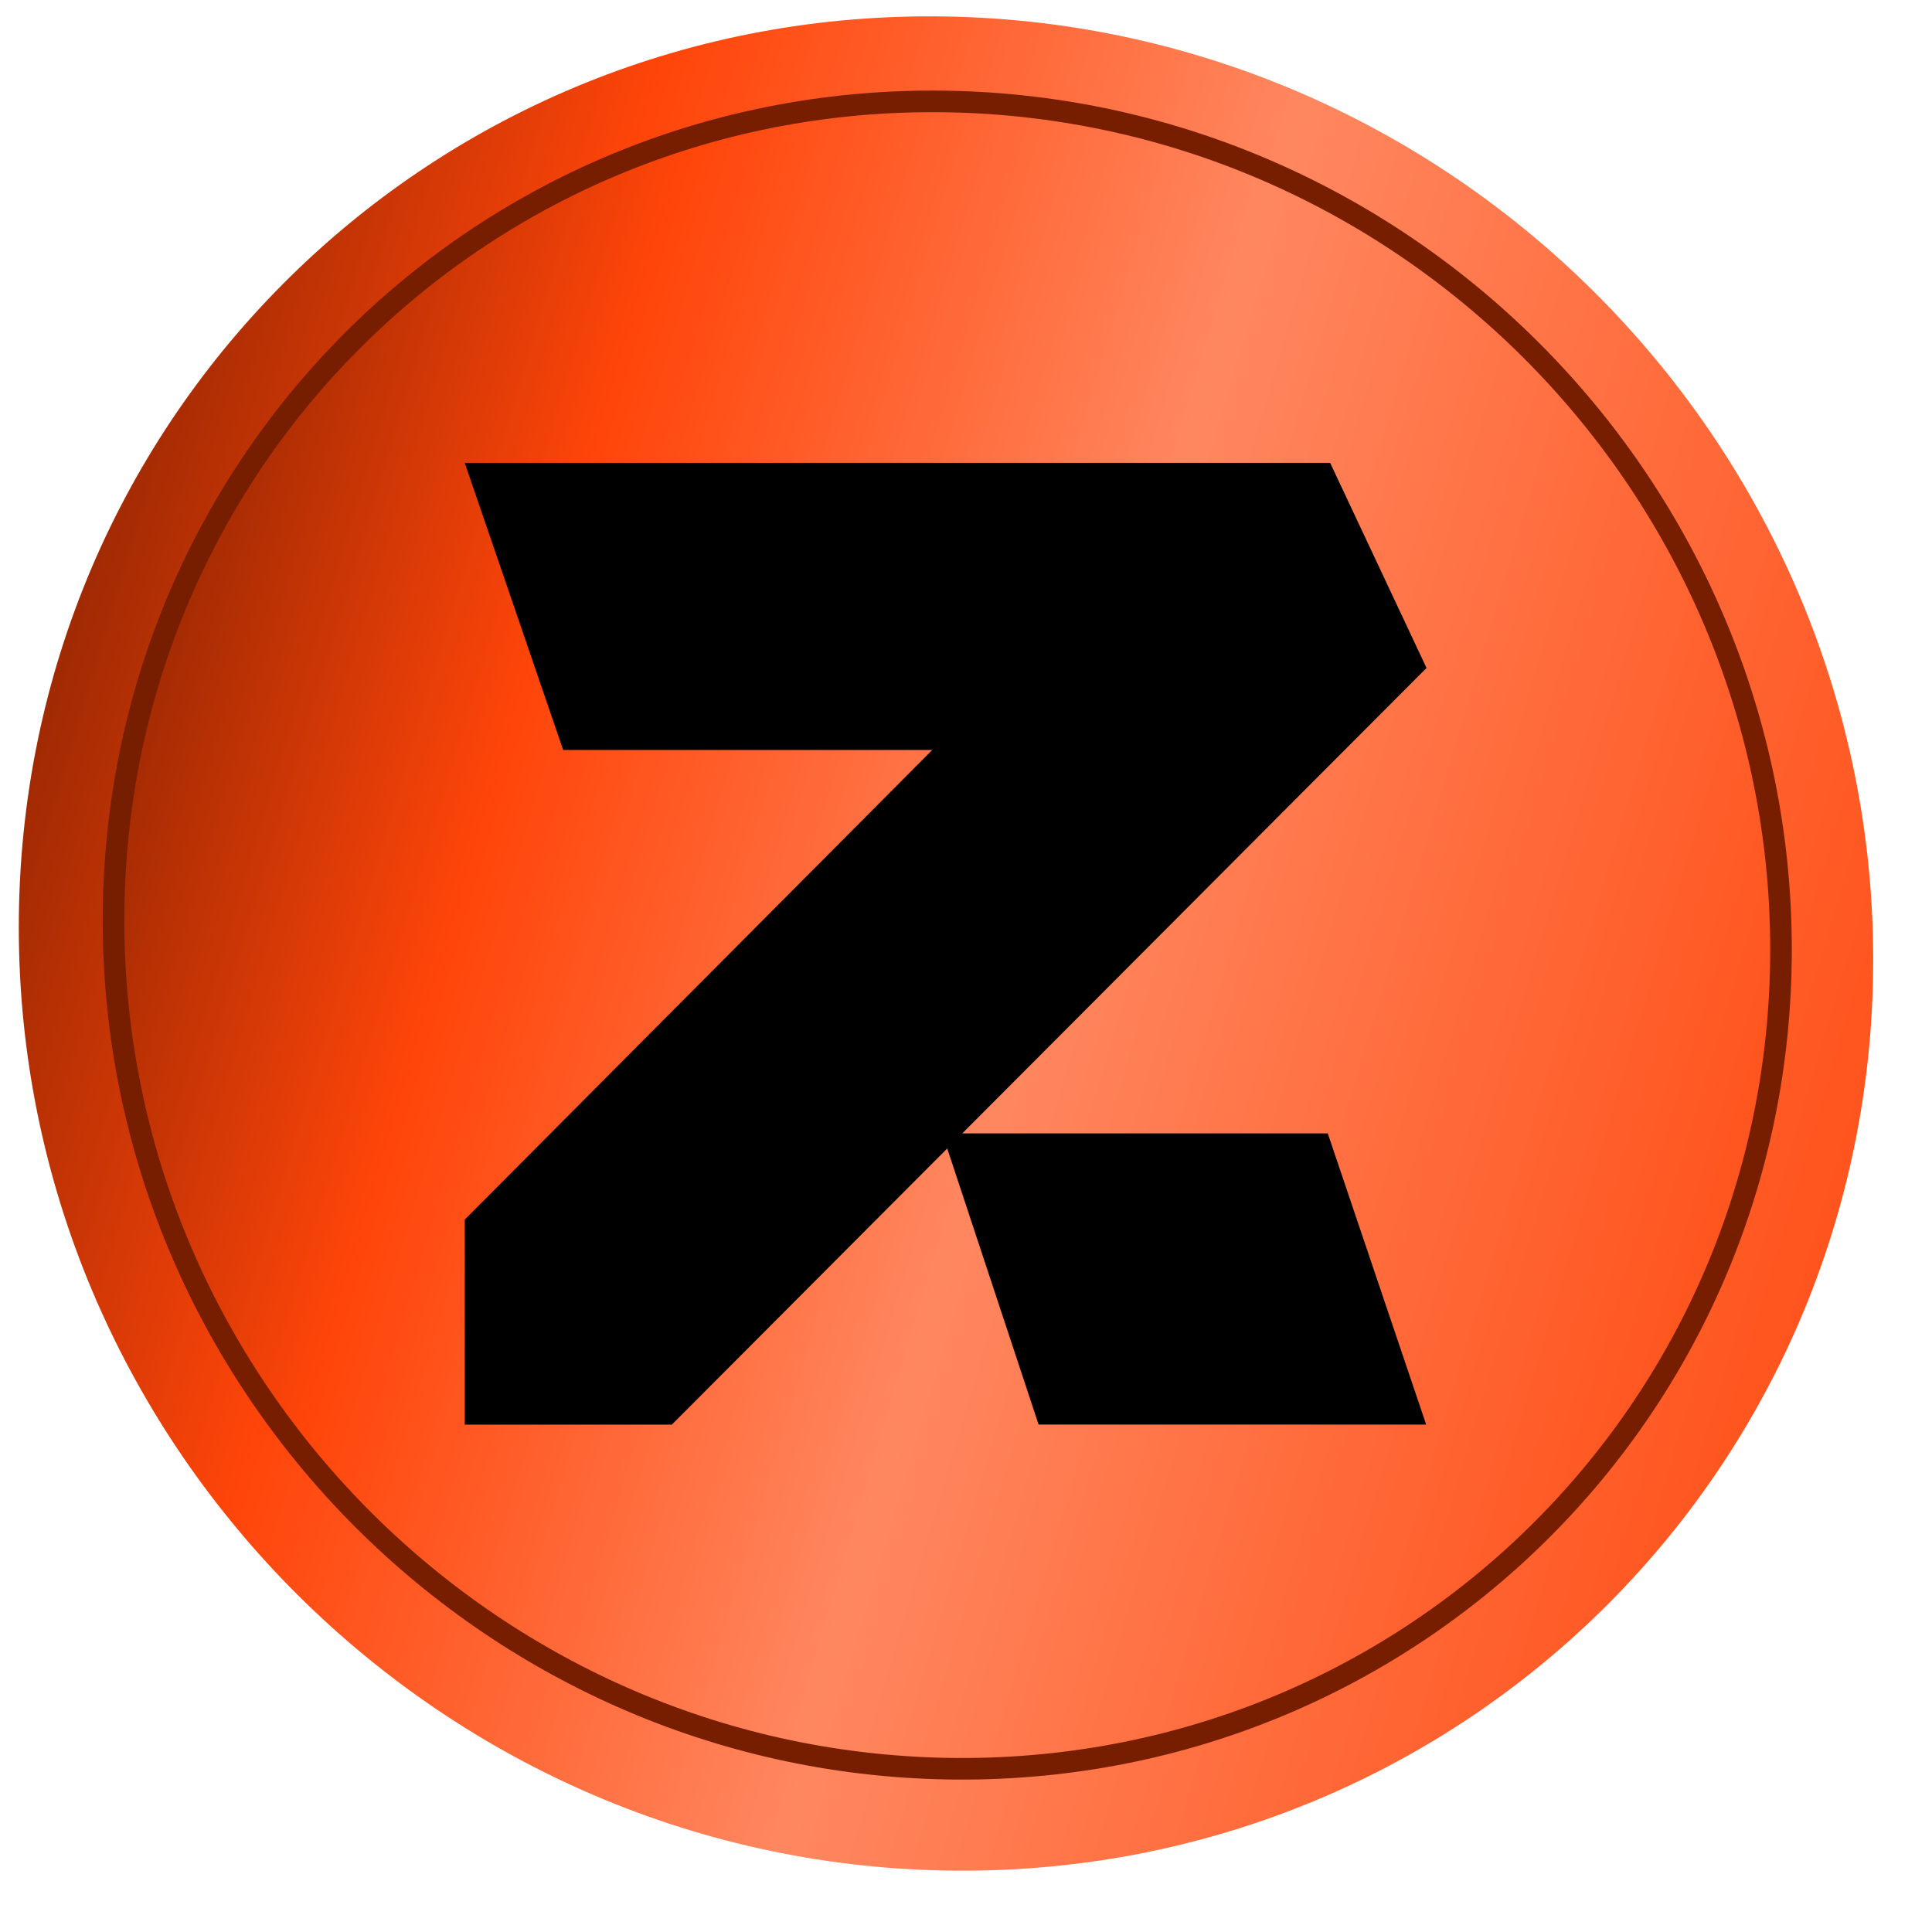
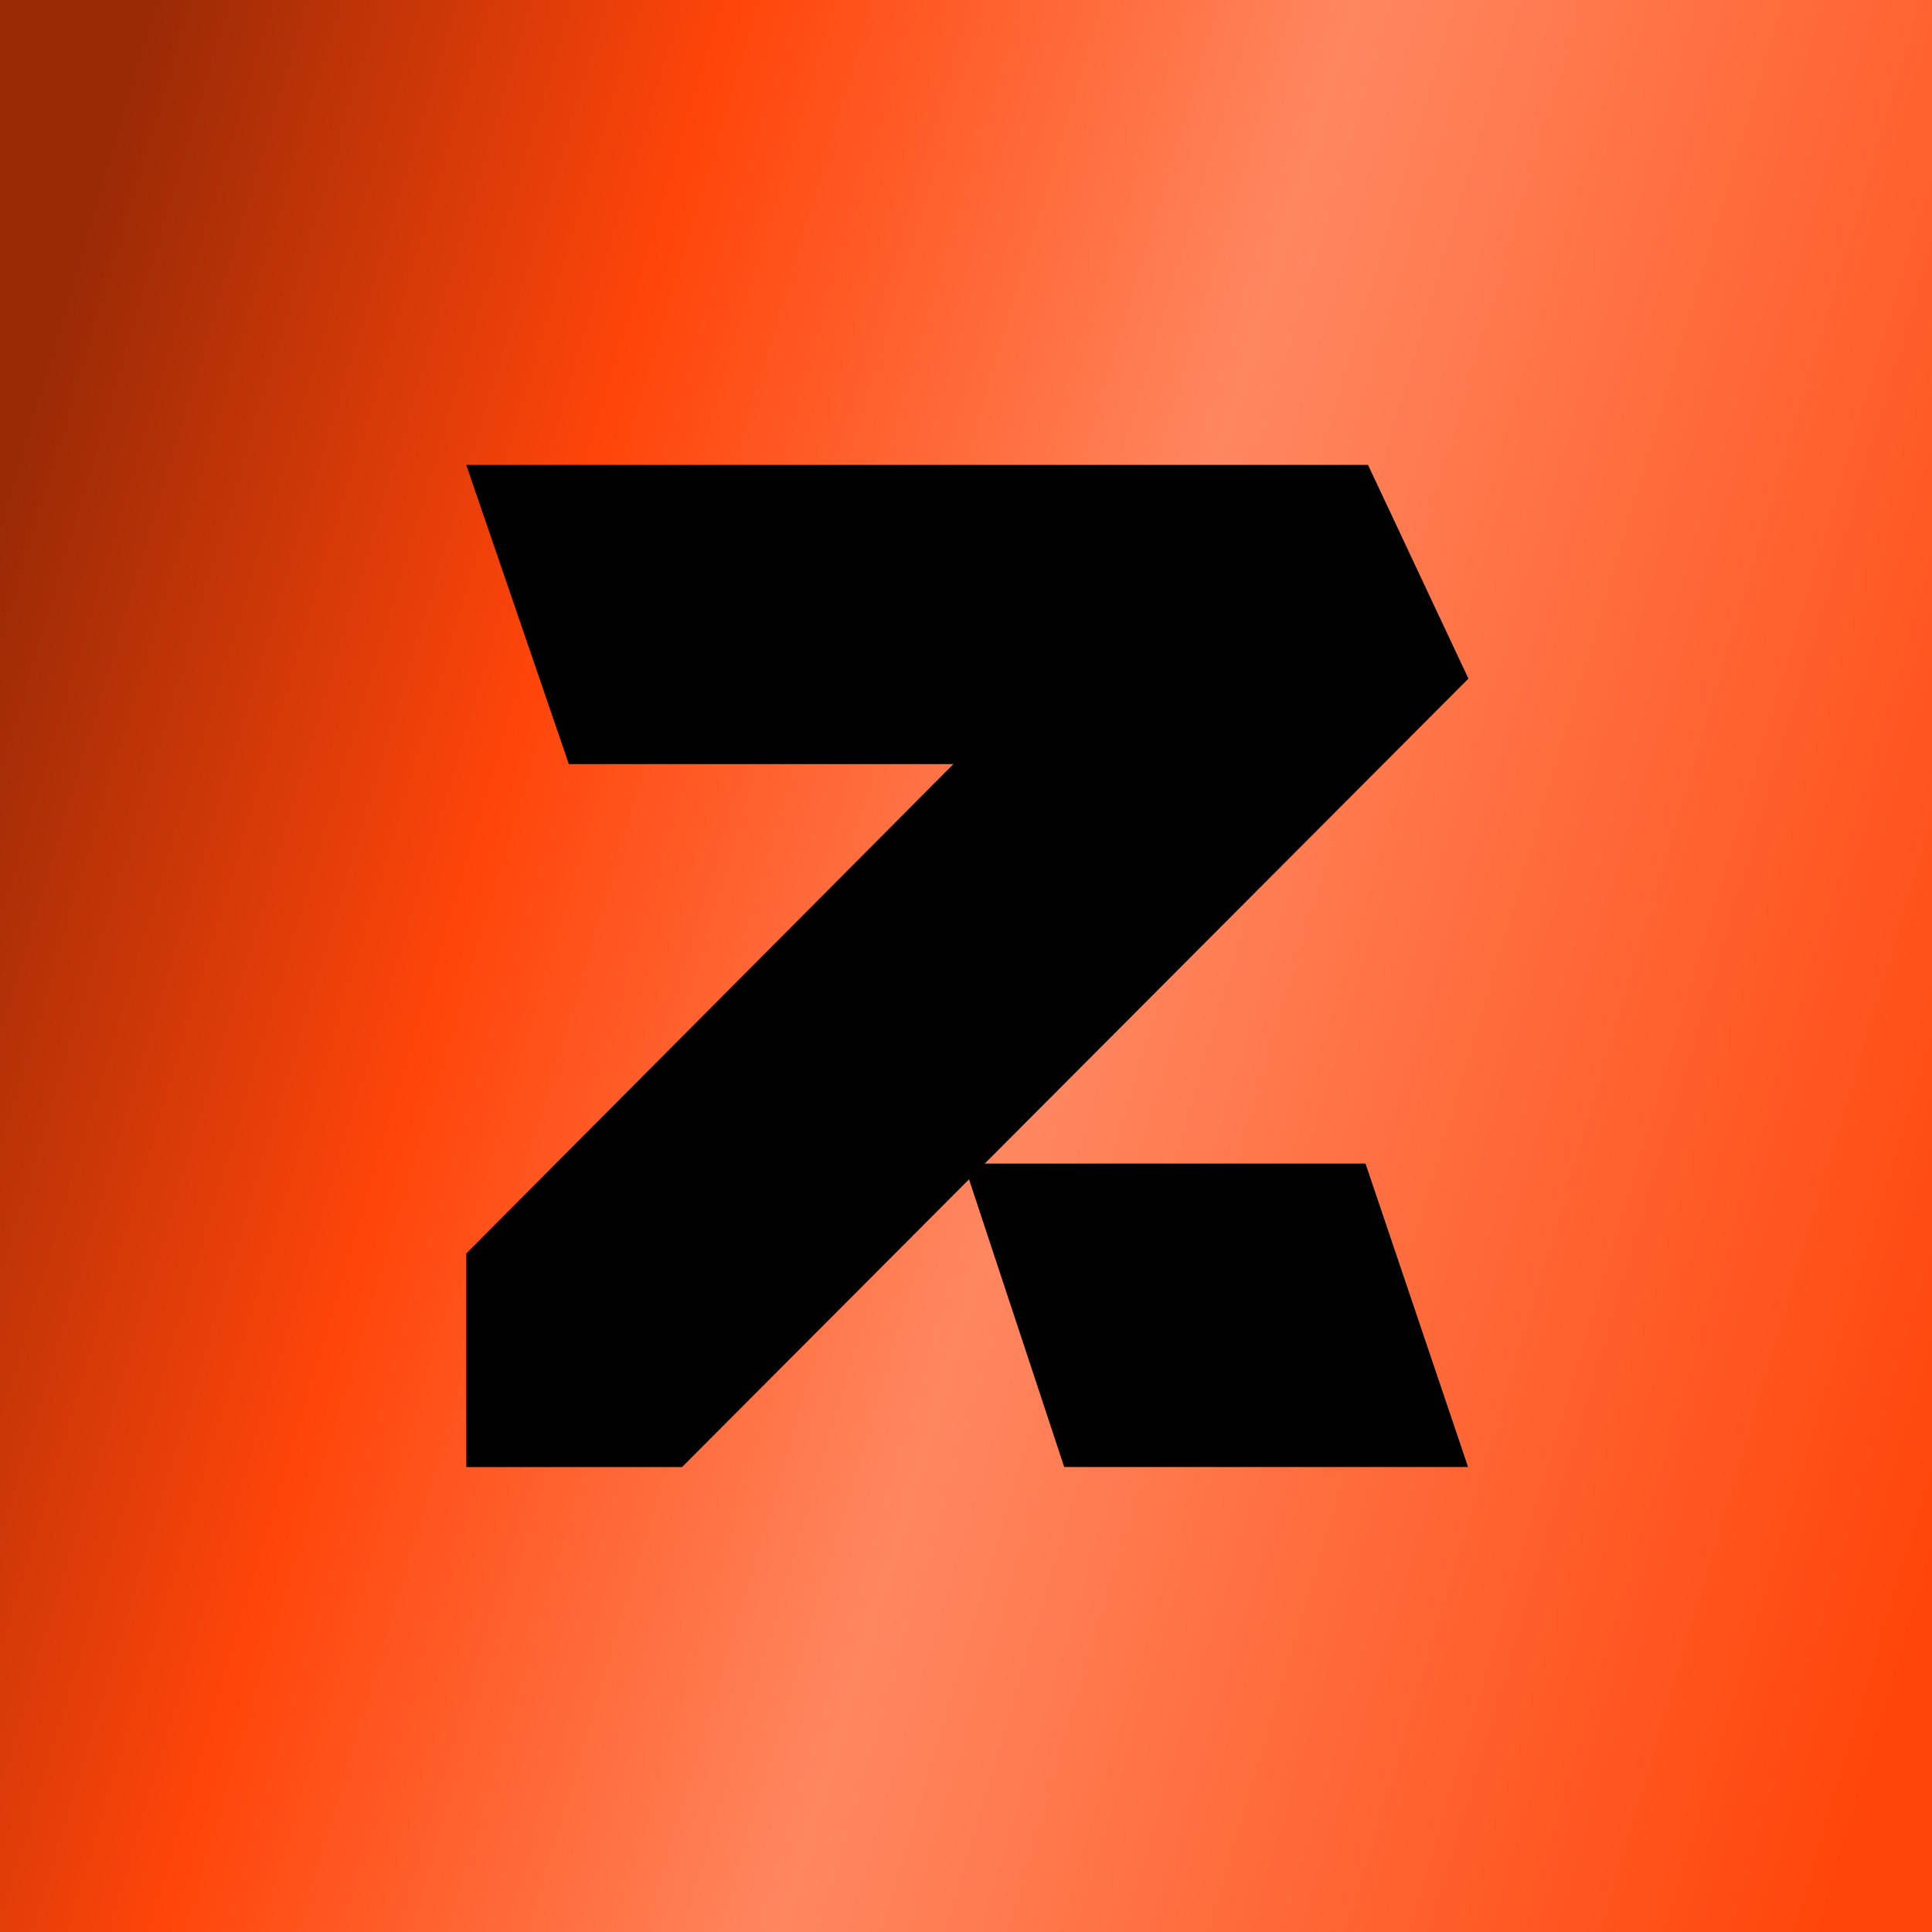
- <svg xmlns="http://www.w3.org/2000/svg" width="33" height="33" viewBox="0 0 33 33" fill="none">
-   <ellipse cx="15.837" cy="15.837" rx="15.837" ry="15.837" transform="matrix(-0.000272245 0.999819 -1.00002 -0.0177241 32 0.5625)" fill="url(#paint0_linear_4219_1541)" />
-   <path d="M30.421 16.224C30.419 24.087 24.041 30.349 16.176 30.21C8.311 30.07 1.937 23.582 1.939 15.719C1.941 7.855 8.319 1.594 16.184 1.734C24.049 1.873 30.423 8.36 30.421 16.224Z" fill="url(#paint1_linear_4219_1541)" stroke="#771E00" stroke-width="0.369" />
-   <path d="M24.36 24.333L17.74 24.333L16.094 19.359L22.679 19.359L24.36 24.333Z" fill="black" />
-   <path d="M22.72 7.906L7.938 7.906L9.619 12.81L15.924 12.81L7.938 20.832L7.938 24.334L11.475 24.334L24.366 11.409L22.72 7.906Z" fill="black" />
+ <svg xmlns="http://www.w3.org/2000/svg" width="256" height="256" viewBox="0 0 256 256">
  <defs>
-     <linearGradient id="paint0_linear_4219_1541" x1="23.953" y1="-2.447" x2="12.978" y2="34.676" gradientUnits="userSpaceOnUse">
+     <linearGradient id="bg" x1="263.0" y1="188.9" x2="-11.5" y2="107.2" gradientUnits="userSpaceOnUse">
      <stop stop-color="#FF4509" />
      <stop offset="0.468" stop-color="#FF8760" />
      <stop offset="0.742" stop-color="#FF4509" />
-       <stop offset="1" stop-color="#771E00" />
-     </linearGradient>
-     <linearGradient id="paint1_linear_4219_1541" x1="32.832" y1="23.658" x2="-1.126" y2="13.555" gradientUnits="userSpaceOnUse">
-       <stop stop-color="#FF4509" />
-       <stop offset="0.468" stop-color="#FF8760" />
-       <stop offset="0.742" stop-color="#FF4509" />
-       <stop offset="1" stop-color="#771E00" />
+       <stop offset="1" stop-color="#9A2A05" />
    </linearGradient>
  </defs>
+   <rect width="256" height="256" fill="url(#bg)" />
+   <g transform="translate(-2.385 -2.304) scale(8.0834)" fill="#000">
+     <path d="M24.36 24.333L17.74 24.333L16.094 19.359L22.679 19.359L24.36 24.333Z" />
+     <path d="M22.72 7.906L7.938 7.906L9.619 12.81L15.924 12.81L7.938 20.832L7.938 24.334L11.475 24.334L24.366 11.409L22.72 7.906Z" />
+   </g>
</svg>
